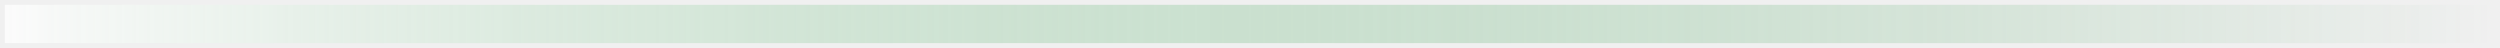
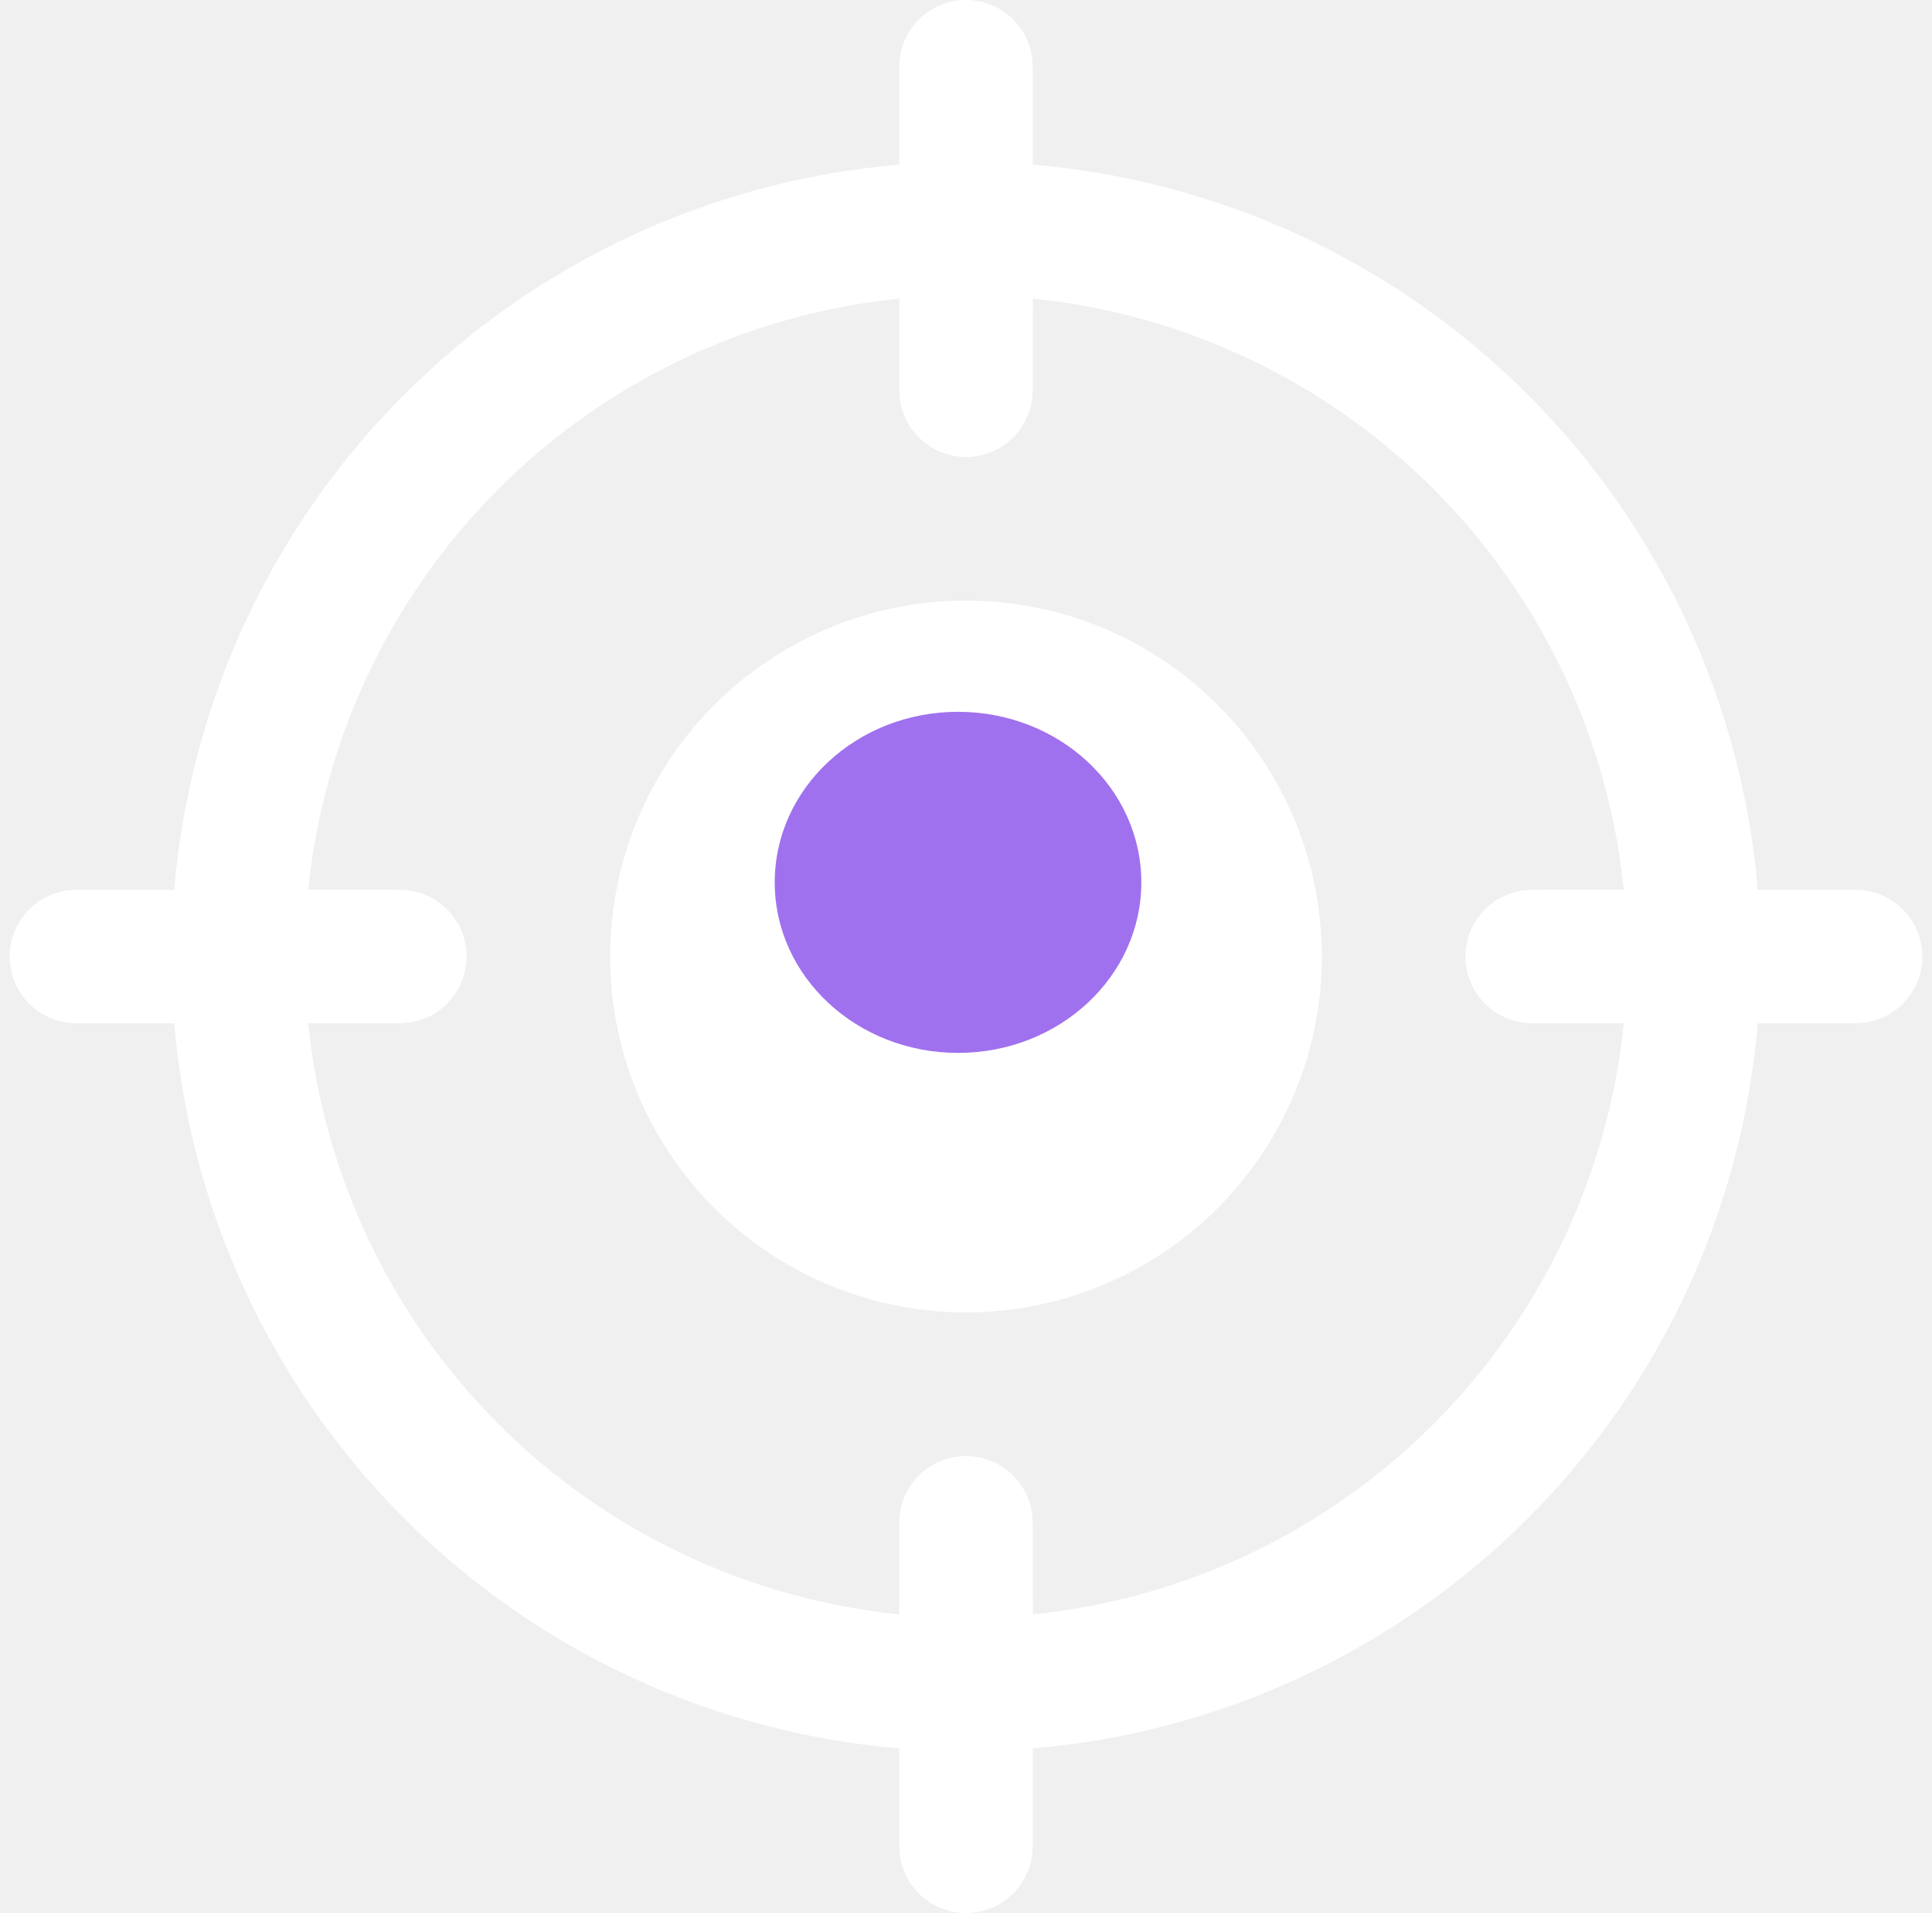
- <svg xmlns="http://www.w3.org/2000/svg" width="261" height="5" viewBox="0 0 261 5" fill="none">
-   <g clip-path="url(#clip0_207_356)">
-     <rect x="0.5" y="0.5" width="260" height="4" fill="url(#paint0_linear_207_356)" />
+ <svg xmlns="http://www.w3.org/2000/svg" width="100" height="99" viewBox="0 0 100 99" fill="none">
+   <g clip-path="url(#clip0_213_1423)">
+     <g clip-path="url(#clip1_213_1423)">
+       <path d="M50 0C50.835 3.52082e-05 51.641 0.302 52.27 0.851C52.899 1.399 53.308 2.157 53.421 2.984L53.454 3.454V8.519C63.133 9.337 72.21 13.553 79.079 20.422C85.948 27.29 90.164 36.368 90.982 46.047H96.047C96.922 46.047 97.765 46.38 98.404 46.977C99.043 47.574 99.432 48.392 99.492 49.265C99.552 50.138 99.278 51.001 98.725 51.68C98.173 52.359 97.384 52.803 96.517 52.922L96.047 52.954H90.982C90.164 62.633 85.948 71.711 79.079 78.579C72.21 85.448 63.133 89.664 53.454 90.482V95.547C53.453 96.422 53.121 97.265 52.523 97.904C51.926 98.543 51.108 98.932 50.235 98.992C49.362 99.052 48.499 98.778 47.821 98.225C47.142 97.673 46.698 96.884 46.579 96.017L46.546 95.547V90.482C36.867 89.664 27.79 85.448 20.921 78.579C14.052 71.711 9.836 62.633 9.018 52.954H3.953C3.078 52.954 2.235 52.621 1.596 52.024C0.956 51.427 0.568 50.609 0.508 49.736C0.448 48.863 0.722 48 1.275 47.321C1.827 46.642 2.616 46.199 3.483 46.079L3.953 46.047H9.018C9.836 36.368 14.052 27.29 20.921 20.422C27.79 13.553 36.867 9.337 46.546 8.519V3.454C46.546 2.538 46.91 1.659 47.558 1.012C48.206 0.364 49.084 0 50 0ZM53.458 15.453L53.454 20.196C53.453 21.071 53.121 21.913 52.523 22.553C51.926 23.192 51.108 23.581 50.235 23.641C49.362 23.7 48.499 23.426 47.821 22.874C47.142 22.322 46.698 21.533 46.579 20.666L46.546 20.196V15.453C38.705 16.25 31.378 19.729 25.805 25.302C20.231 30.875 16.751 38.201 15.953 46.042L20.695 46.047C21.57 46.047 22.413 46.38 23.052 46.977C23.691 47.574 24.08 48.392 24.14 49.265C24.2 50.138 23.925 51.001 23.373 51.68C22.821 52.359 22.032 52.803 21.165 52.922L20.695 52.954H15.953C16.75 60.796 20.229 68.123 25.803 73.697C31.377 79.271 38.704 82.75 46.546 83.548V78.805C46.547 77.93 46.879 77.088 47.477 76.448C48.074 75.809 48.892 75.42 49.765 75.36C50.638 75.301 51.501 75.575 52.179 76.127C52.858 76.679 53.302 77.468 53.421 78.335L53.454 78.805L53.458 83.548C61.3 82.749 68.626 79.27 74.199 73.696C79.772 68.122 83.25 60.796 84.047 52.954H79.305C78.43 52.954 77.587 52.621 76.948 52.024C76.309 51.427 75.92 50.609 75.86 49.736C75.8 48.863 76.075 48 76.627 47.321C77.179 46.642 77.968 46.199 78.835 46.079L79.305 46.047L84.047 46.042C83.249 38.202 79.77 30.876 74.197 25.303C68.624 19.731 61.299 16.252 53.458 15.453ZM50 31.082C52.419 31.082 54.814 31.558 57.049 32.484C59.283 33.409 61.314 34.766 63.024 36.477C64.735 38.187 66.091 40.217 67.017 42.452C67.943 44.687 68.419 47.082 68.419 49.501C68.419 51.919 67.943 54.314 67.017 56.549C66.091 58.784 64.735 60.814 63.024 62.525C61.314 64.235 59.283 65.592 57.049 66.517C54.814 67.443 52.419 67.919 50 67.919C45.115 67.919 40.43 65.979 36.976 62.525C33.522 59.07 31.581 54.386 31.581 49.501C31.581 44.616 33.522 39.931 36.976 36.477C40.43 33.022 45.115 31.082 50 31.082Z" fill="white" />
+       <ellipse cx="49.587" cy="45.663" rx="9.488" ry="8.826" fill="#884EEA" fill-opacity="0.8" />
+     </g>
  </g>
  <defs>
-     <linearGradient id="paint0_linear_207_356" x1="0.5" y1="2.5" x2="260.5" y2="2.5" gradientUnits="userSpaceOnUse">
-       <stop stop-color="white" stop-opacity="0.71" />
-       <stop offset="1" stop-color="#0D8929" stop-opacity="0" />
-     </linearGradient>
-     <clipPath id="clip0_207_356">
-       <rect width="260" height="4" fill="white" transform="translate(0.5 0.5)" />
+     <clipPath id="clip0_213_1423">
+       <rect width="99" height="99" fill="white" transform="translate(0.5)" />
+     </clipPath>
+     <clipPath id="clip1_213_1423">
+       <rect width="99" height="99" fill="white" transform="translate(0.5)" />
    </clipPath>
  </defs>
</svg>
